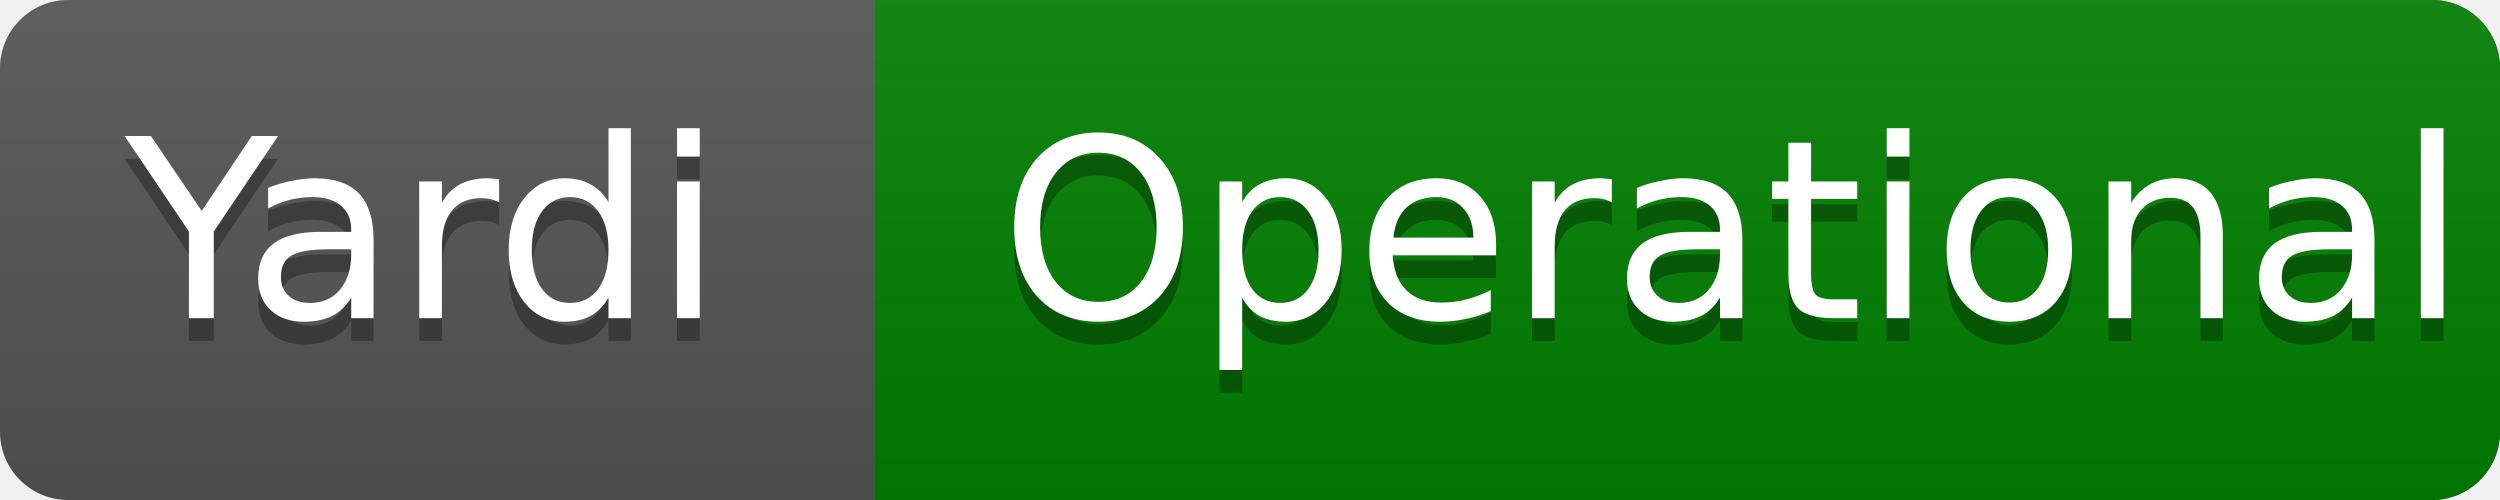
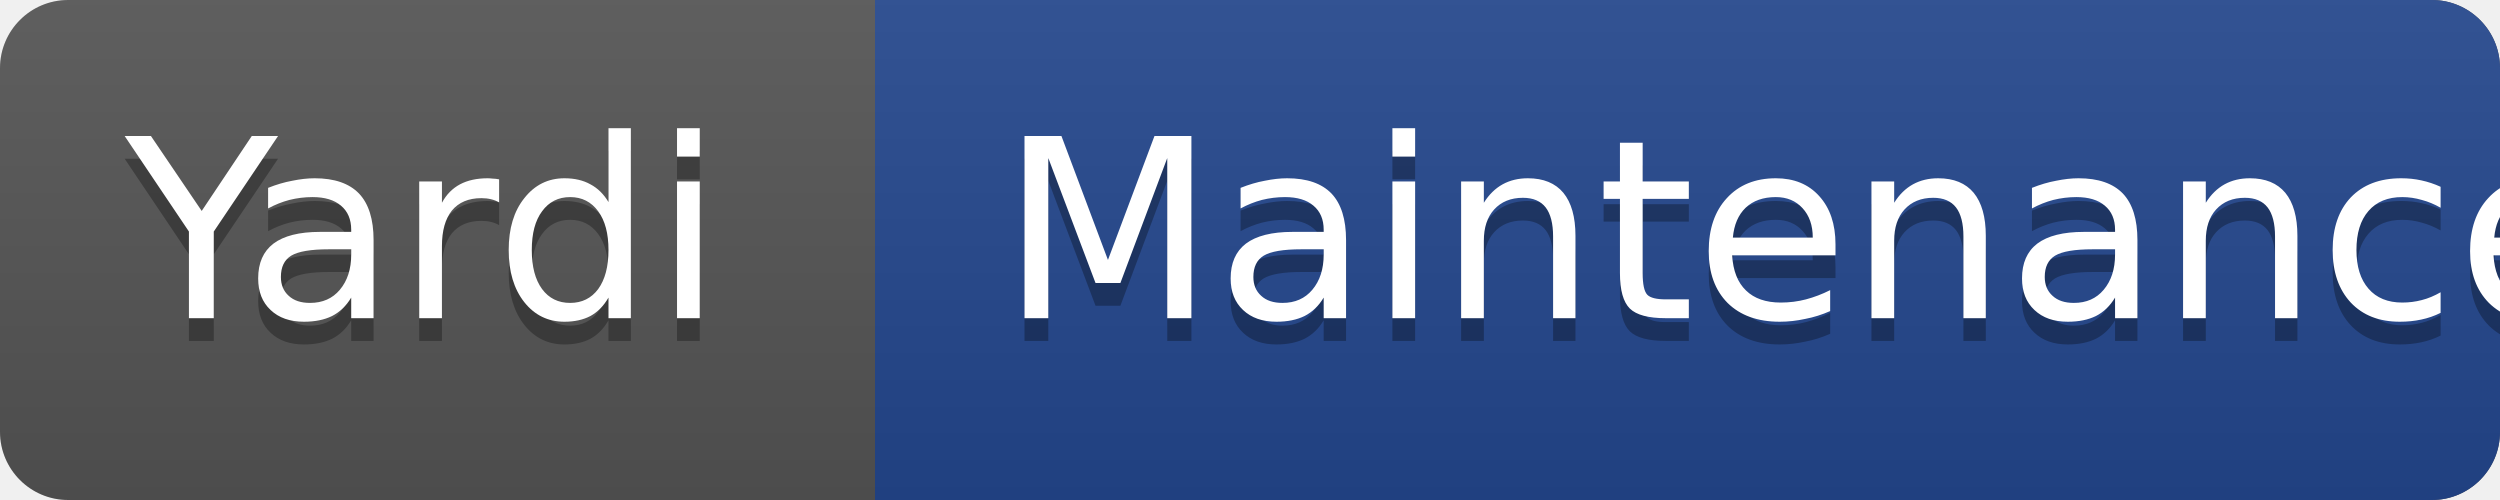
<svg xmlns="http://www.w3.org/2000/svg" height="2em" width="20ex" font-family="DejaVu Sans,Verdana,Geneva,sans-serif" font-size="11">
  <linearGradient id="b" x2="0" y2="100%">
    <stop offset="0" stop-color="#bbb" stop-opacity=".1" />
    <stop offset="1" stop-opacity=".1" />
  </linearGradient>
  <clipPath id="a">
    <rect width="100%" height="100%" rx="3" fill="#fff" />
  </clipPath>
  <g clip-path="url(#a)" fill="#fff">
    <rect x="0" y="0" width="100%" height="100%" fill="#555" />
-     <rect x="7ex" y="0" height="100%" width="100%" fill="green" />
+     <rect x="7ex" y="0" height="100%" width="100%" fill="#24478f" />
    <rect x="0" y="0" width="100%" height="100%" fill="url(#b)" />
    <text x="1ex" y="15" fill="#010101" fill-opacity=".3">Yardi</text>
    <text x="1ex" y="14">Yardi</text>
-     <text x="8ex" y="15" fill="#010101" fill-opacity=".3">Operational</text>
-     <text x="8ex" y="14">Operational</text>
+     <text x="8ex" y="15" fill="#010101" fill-opacity=".3">Maintenance</text>
+     <text x="8ex" y="14">Maintenance</text>
  </g>
</svg>
